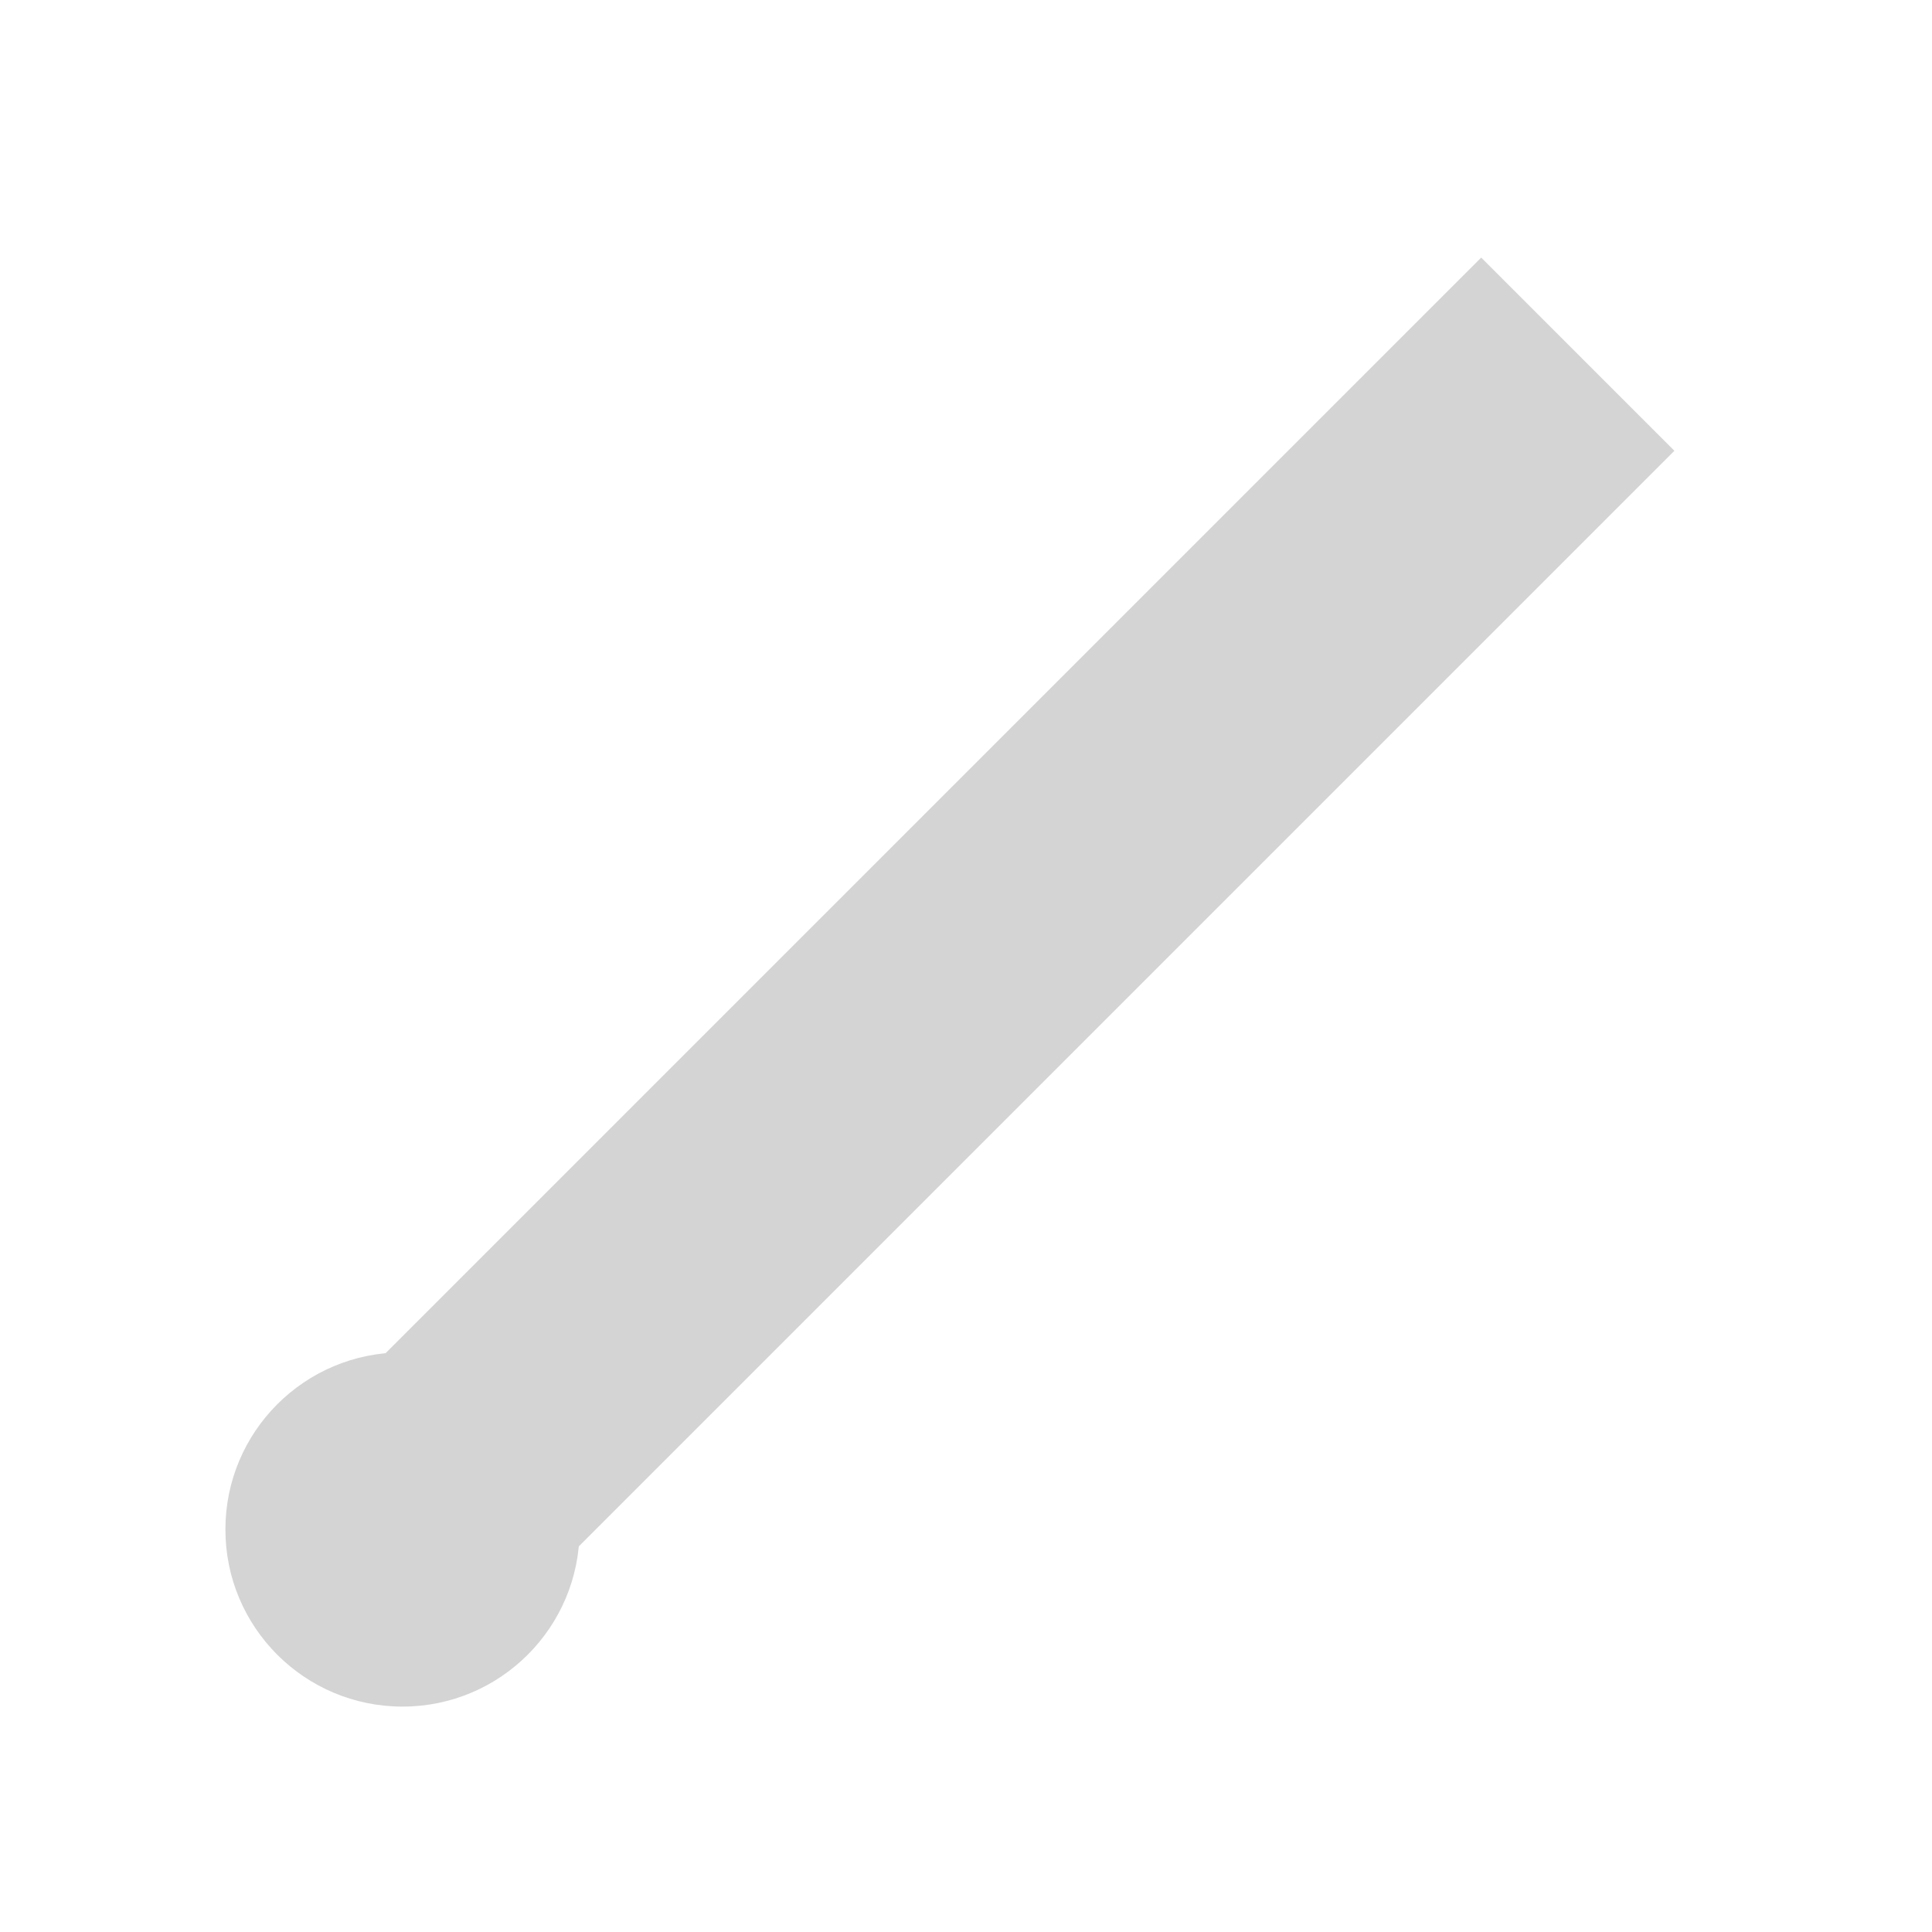
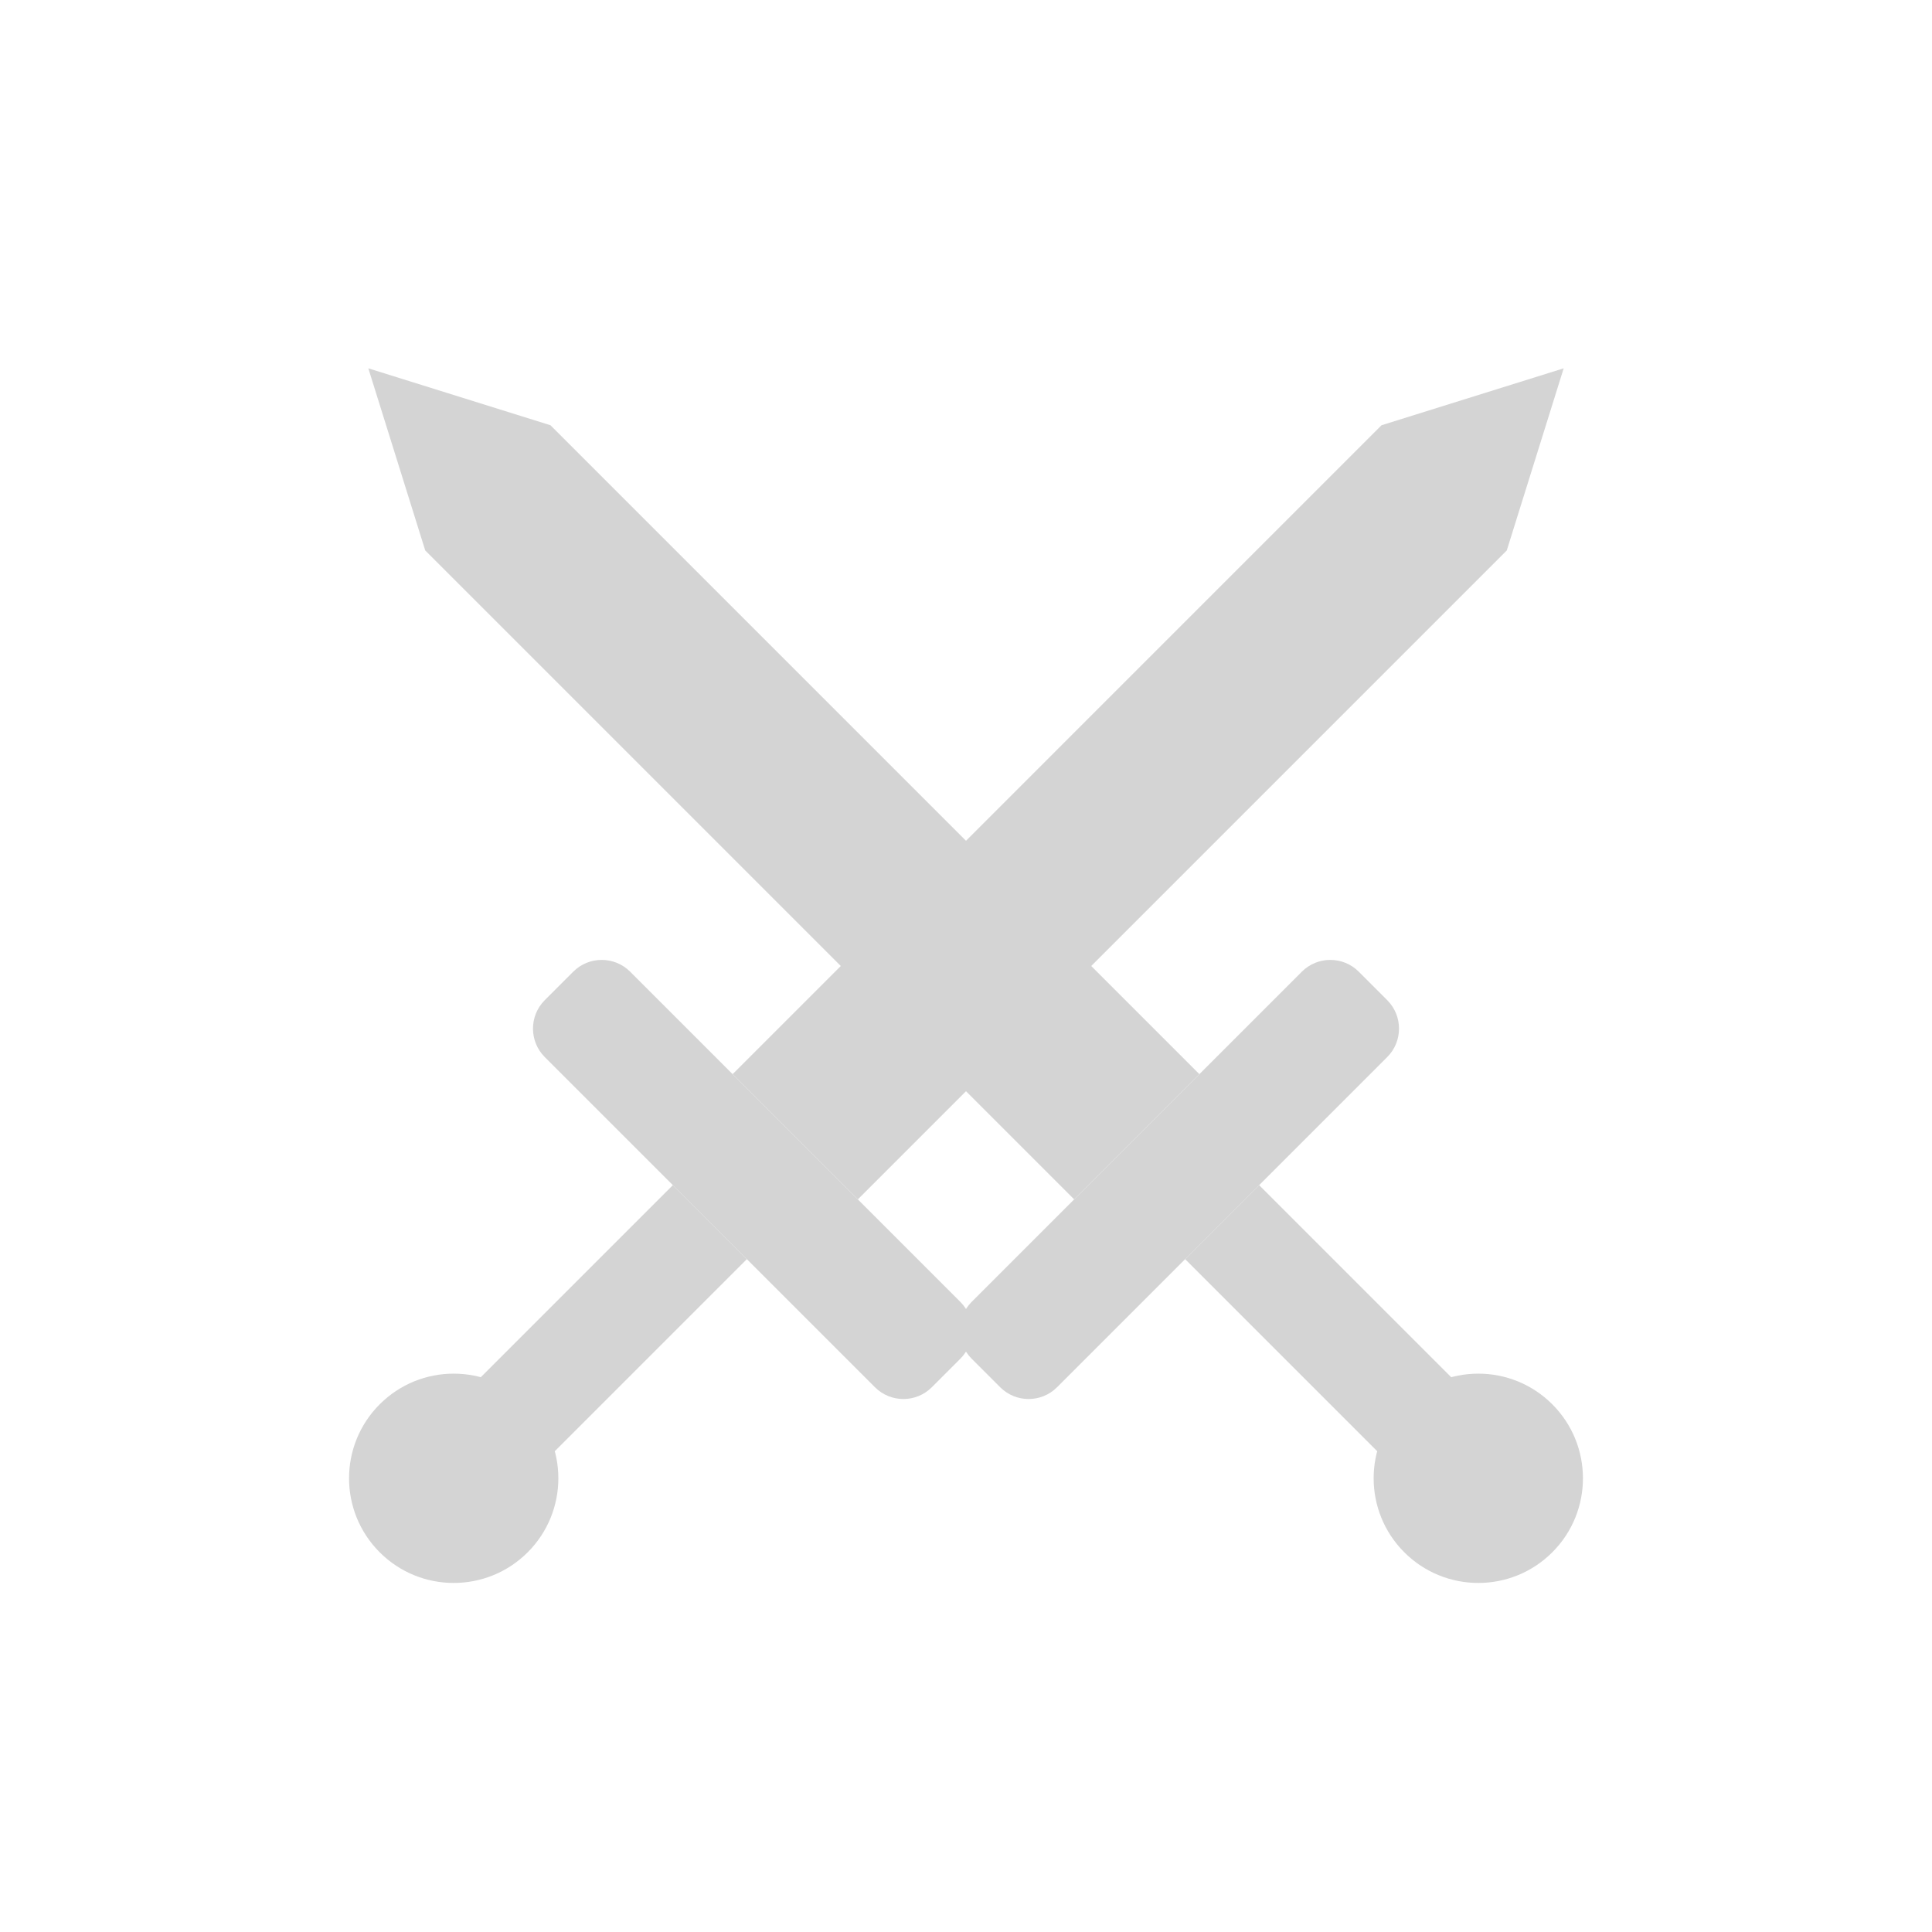
<svg xmlns="http://www.w3.org/2000/svg" width="100%" height="100%" viewBox="0 0 24 24">
-   <path d="M18.4,3.2L20.8,5.6L6.6,19.8L4.2,17.4Z" style="fill:rgb(212,212,212);" />
-   <circle cx="5" cy="19" r="2.2" style="fill:rgb(212,212,212);" />
+   <defs>
+     <g id="sword" style="fill:rgb(212,212,212);">
+       <path d="M12,1.5L13.1,3.6L13.1,15L10.9,15L10.9,3.6Z" />
+       <rect x="8.6" y="15" width="6.8" height="1.5" rx="0.5" />
+       <rect x="11.35" y="16.5" width="1.3" height="3.6" />
+       <circle cx="12" cy="21" r="1.3" />
+     </g>
+   </defs>
+   <use href="#sword" transform="rotate(45 12 12)" />
+   <use href="#sword" transform="rotate(-45 12 12)" />
</svg>
